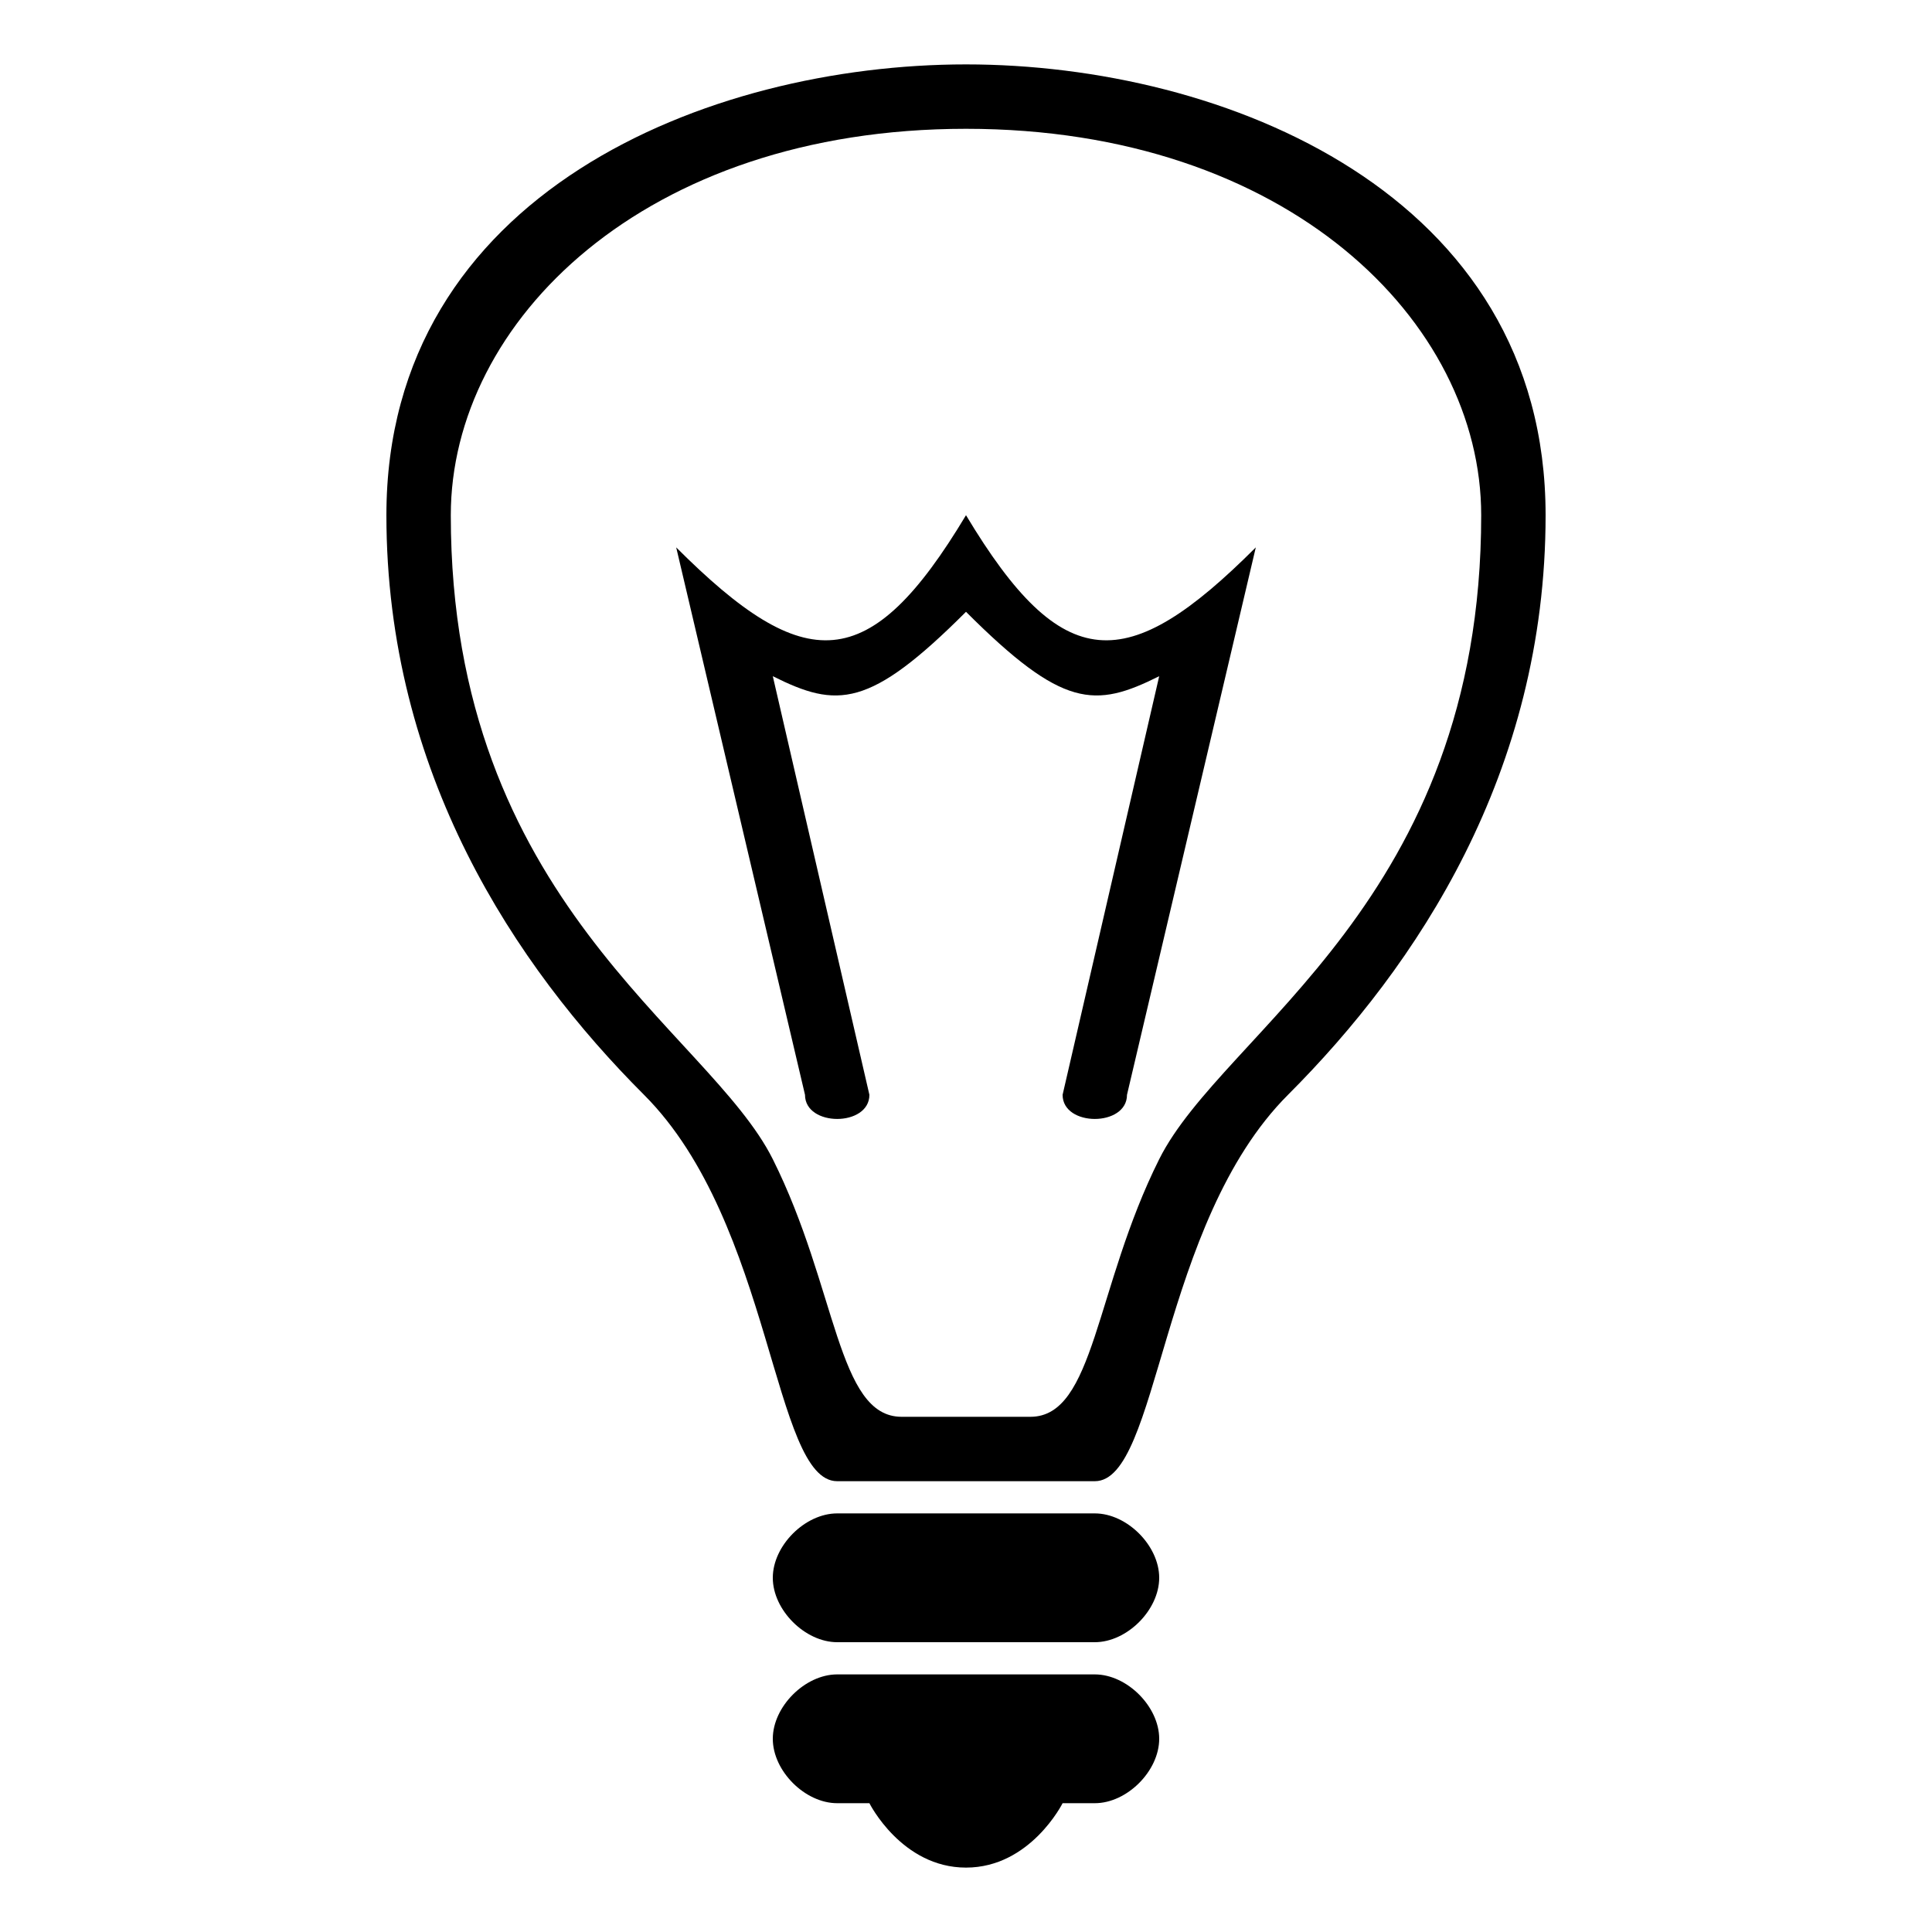
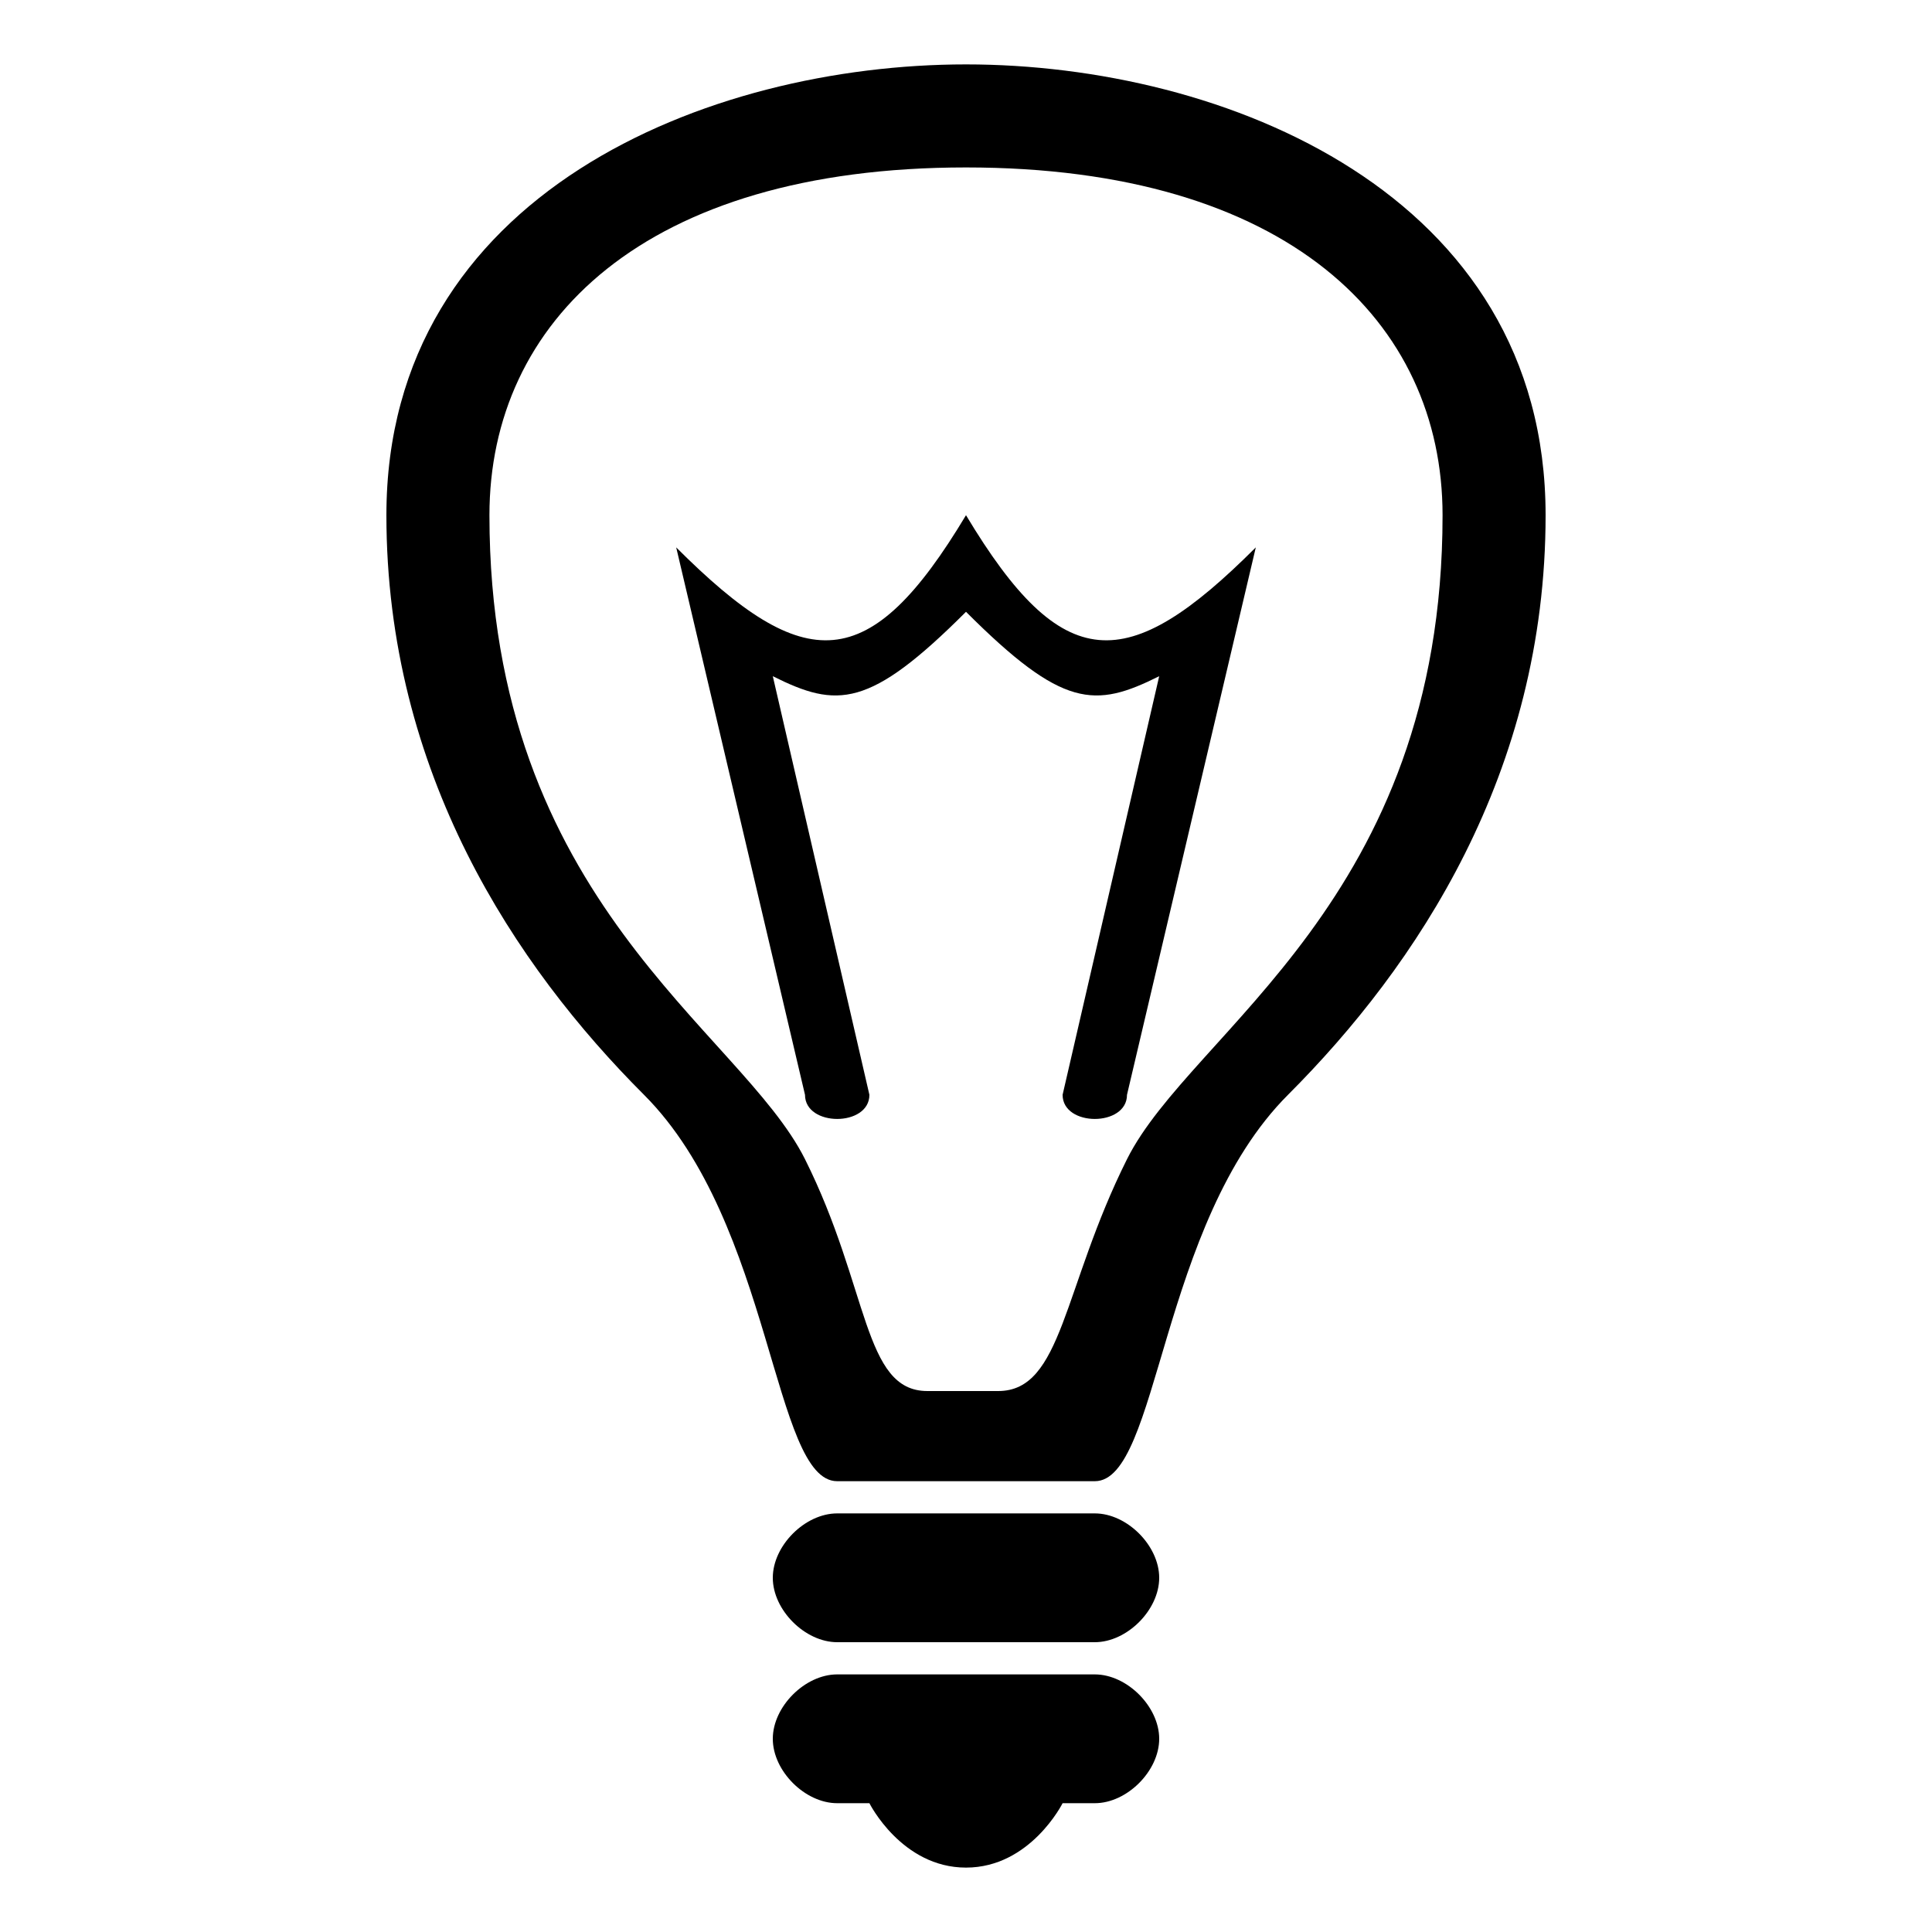
<svg xmlns="http://www.w3.org/2000/svg" version="1.1" x="0" y="0" width="15" height="15" viewBox="0 0 15 15">
-   <path d="M8.5,13 C8.75,13 9,13.25 9,13.5 C9,13.75 8.75,14 8.5,14 L8.25,14 C8.25,14 8,14.5 7.5,14.5 C7,14.5 6.75,14 6.75,14 L6.5,14 C6.25,14 6,13.75 6,13.5 C6,13.25 6.25,13 6.5,13 L8.5,13 z M8.5,11.75 L6.5,11.75 C6.25,11.75 6,12 6,12.25 C6,12.5 6.25,12.75 6.5,12.75 L8.5,12.75 C8.75,12.75 9,12.5 9,12.25 C9,12 8.75,11.75 8.5,11.75 z M7.5,1 C10,1 11.5,2.5 11.5,4 C11.5,7 9.5,8 9,9 C8.5,10 8.5,11 8,11 L7,11 C6.5,11 6.5,10 6,9 C5.5,8 3.5,7 3.5,4 C3.5,2.5 5,1 7.5,1 z M7.5,0.5 C5.5,0.5 3,1.5 3,4 C3,6 4,7.5 5,8.5 C6,9.5 6,11.5 6.5,11.5 C6.5,11.5 8.5,11.5 8.5,11.5 C9,11.5 9,9.5 10,8.5 C11,7.5 12,6 12,4 C12,1.5 9.5,0.5 7.5,0.5 z" />
+   <path d="M8.5,13 C8.75,13 9,13.25 9,13.5 C9,13.75 8.75,14 8.5,14 L8.25,14 C8.25,14 8,14.5 7.5,14.5 C7,14.5 6.75,14 6.75,14 L6.5,14 C6.25,14 6,13.75 6,13.5 C6,13.25 6.25,13 6.5,13 L8.5,13 z M8.5,11.75 L6.5,11.75 C6.25,11.75 6,12 6,12.25 C6,12.5 6.25,12.75 6.5,12.75 L8.5,12.75 C8.75,12.75 9,12.5 9,12.25 C9,12 8.75,11.75 8.5,11.75 z M7.5,1.3 C10,1.3 11.2,2.5 11.2,4 C11.2,7 9.25,8 8.75,9 C8.25,10 8.25,10.8 7.75,10.8 L7.2,10.8 C6.7,10.8 6.75,10 6.25,9 C5.75,8 3.8,7 3.8,4 C3.8,2.5 5,1.3 7.5,1.3 z M7.5,0.5 C5.5,0.5 3,1.5 3,4 C3,6 4,7.5 5,8.5 C6,9.5 6,11.5 6.5,11.5 C6.5,11.5 8.5,11.5 8.5,11.5 C9,11.5 9,9.5 10,8.5 C11,7.5 12,6 12,4 C12,1.5 9.5,0.5 7.5,0.5 z" />
  <path d="M7.5,4 C8.25,5.25 8.75,5.25 9.75,4.25 C9.75,4.25 8.75,8.5 8.75,8.5 C8.75,8.75 8.25,8.75 8.25,8.5 C8.25,8.5 9,5.25 9,5.25 C8.5,5.5 8.25,5.5 7.5,4.75 C6.75,5.5 6.5,5.5 6,5.25 L6.75,8.5 C6.75,8.75 6.25,8.75 6.25,8.5 C6.25,8.5 5.25,4.25 5.25,4.25 C6.25,5.25 6.75,5.25 7.5,4 z" />
</svg>
